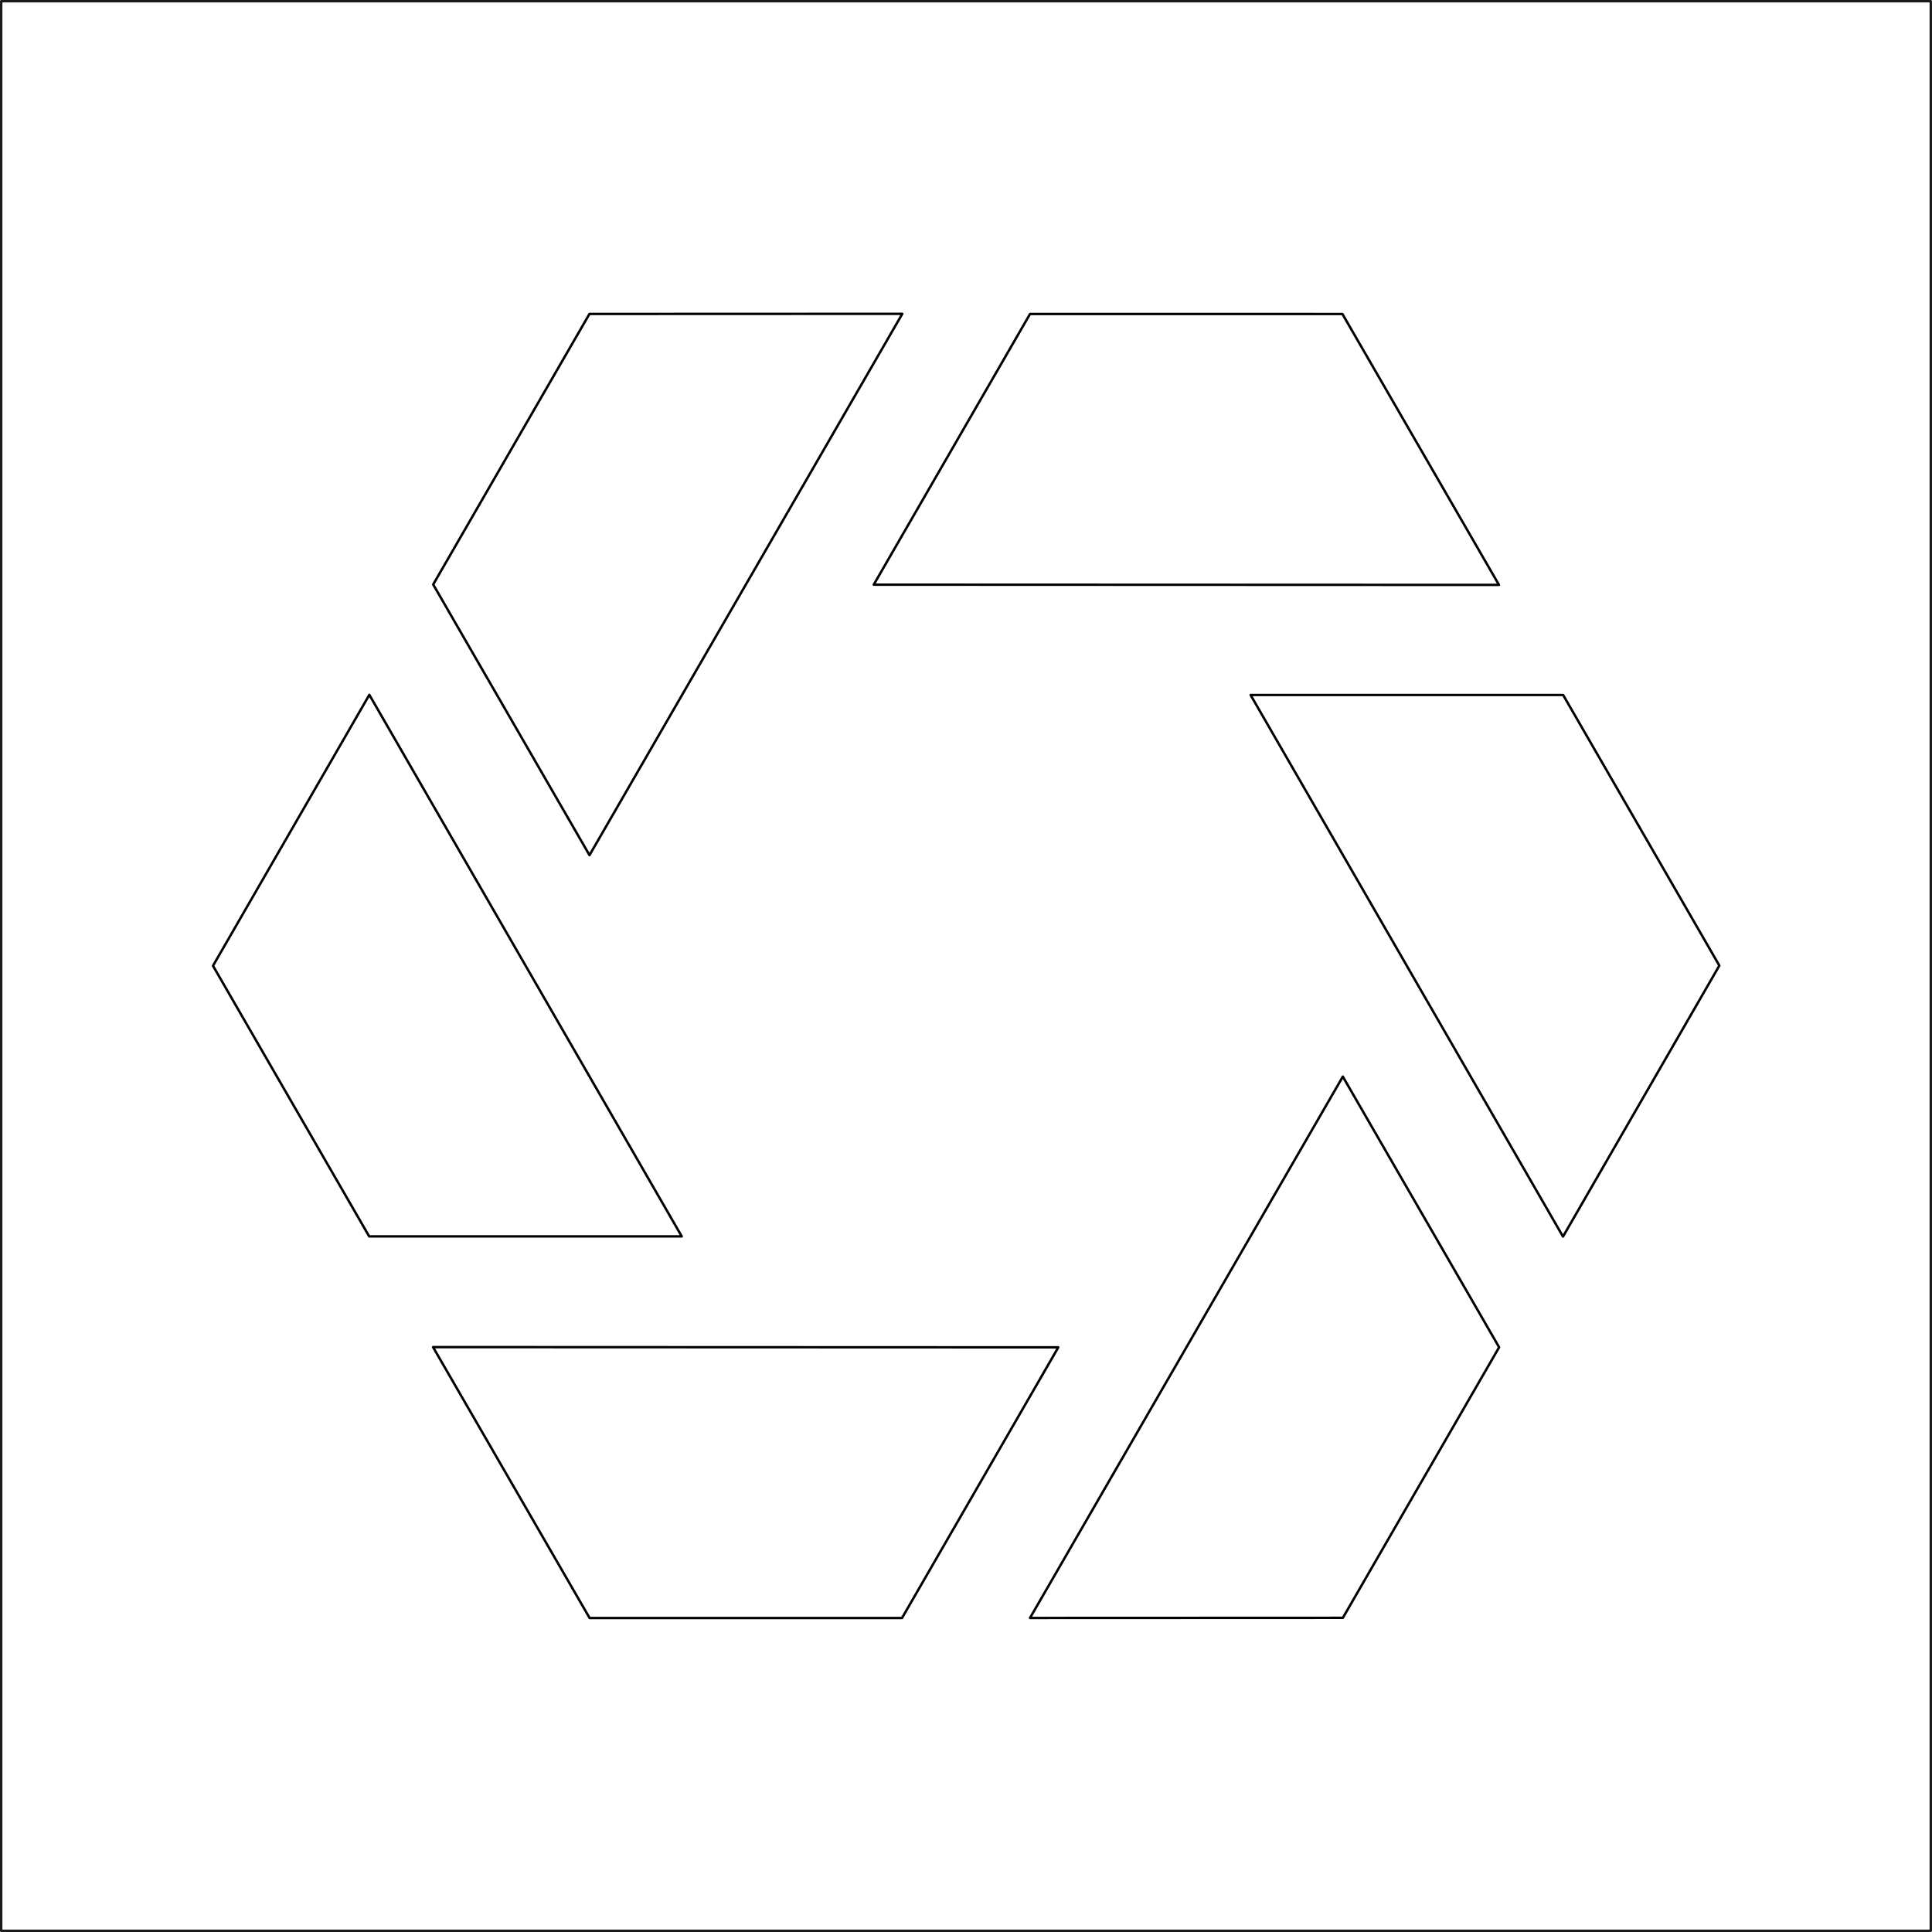
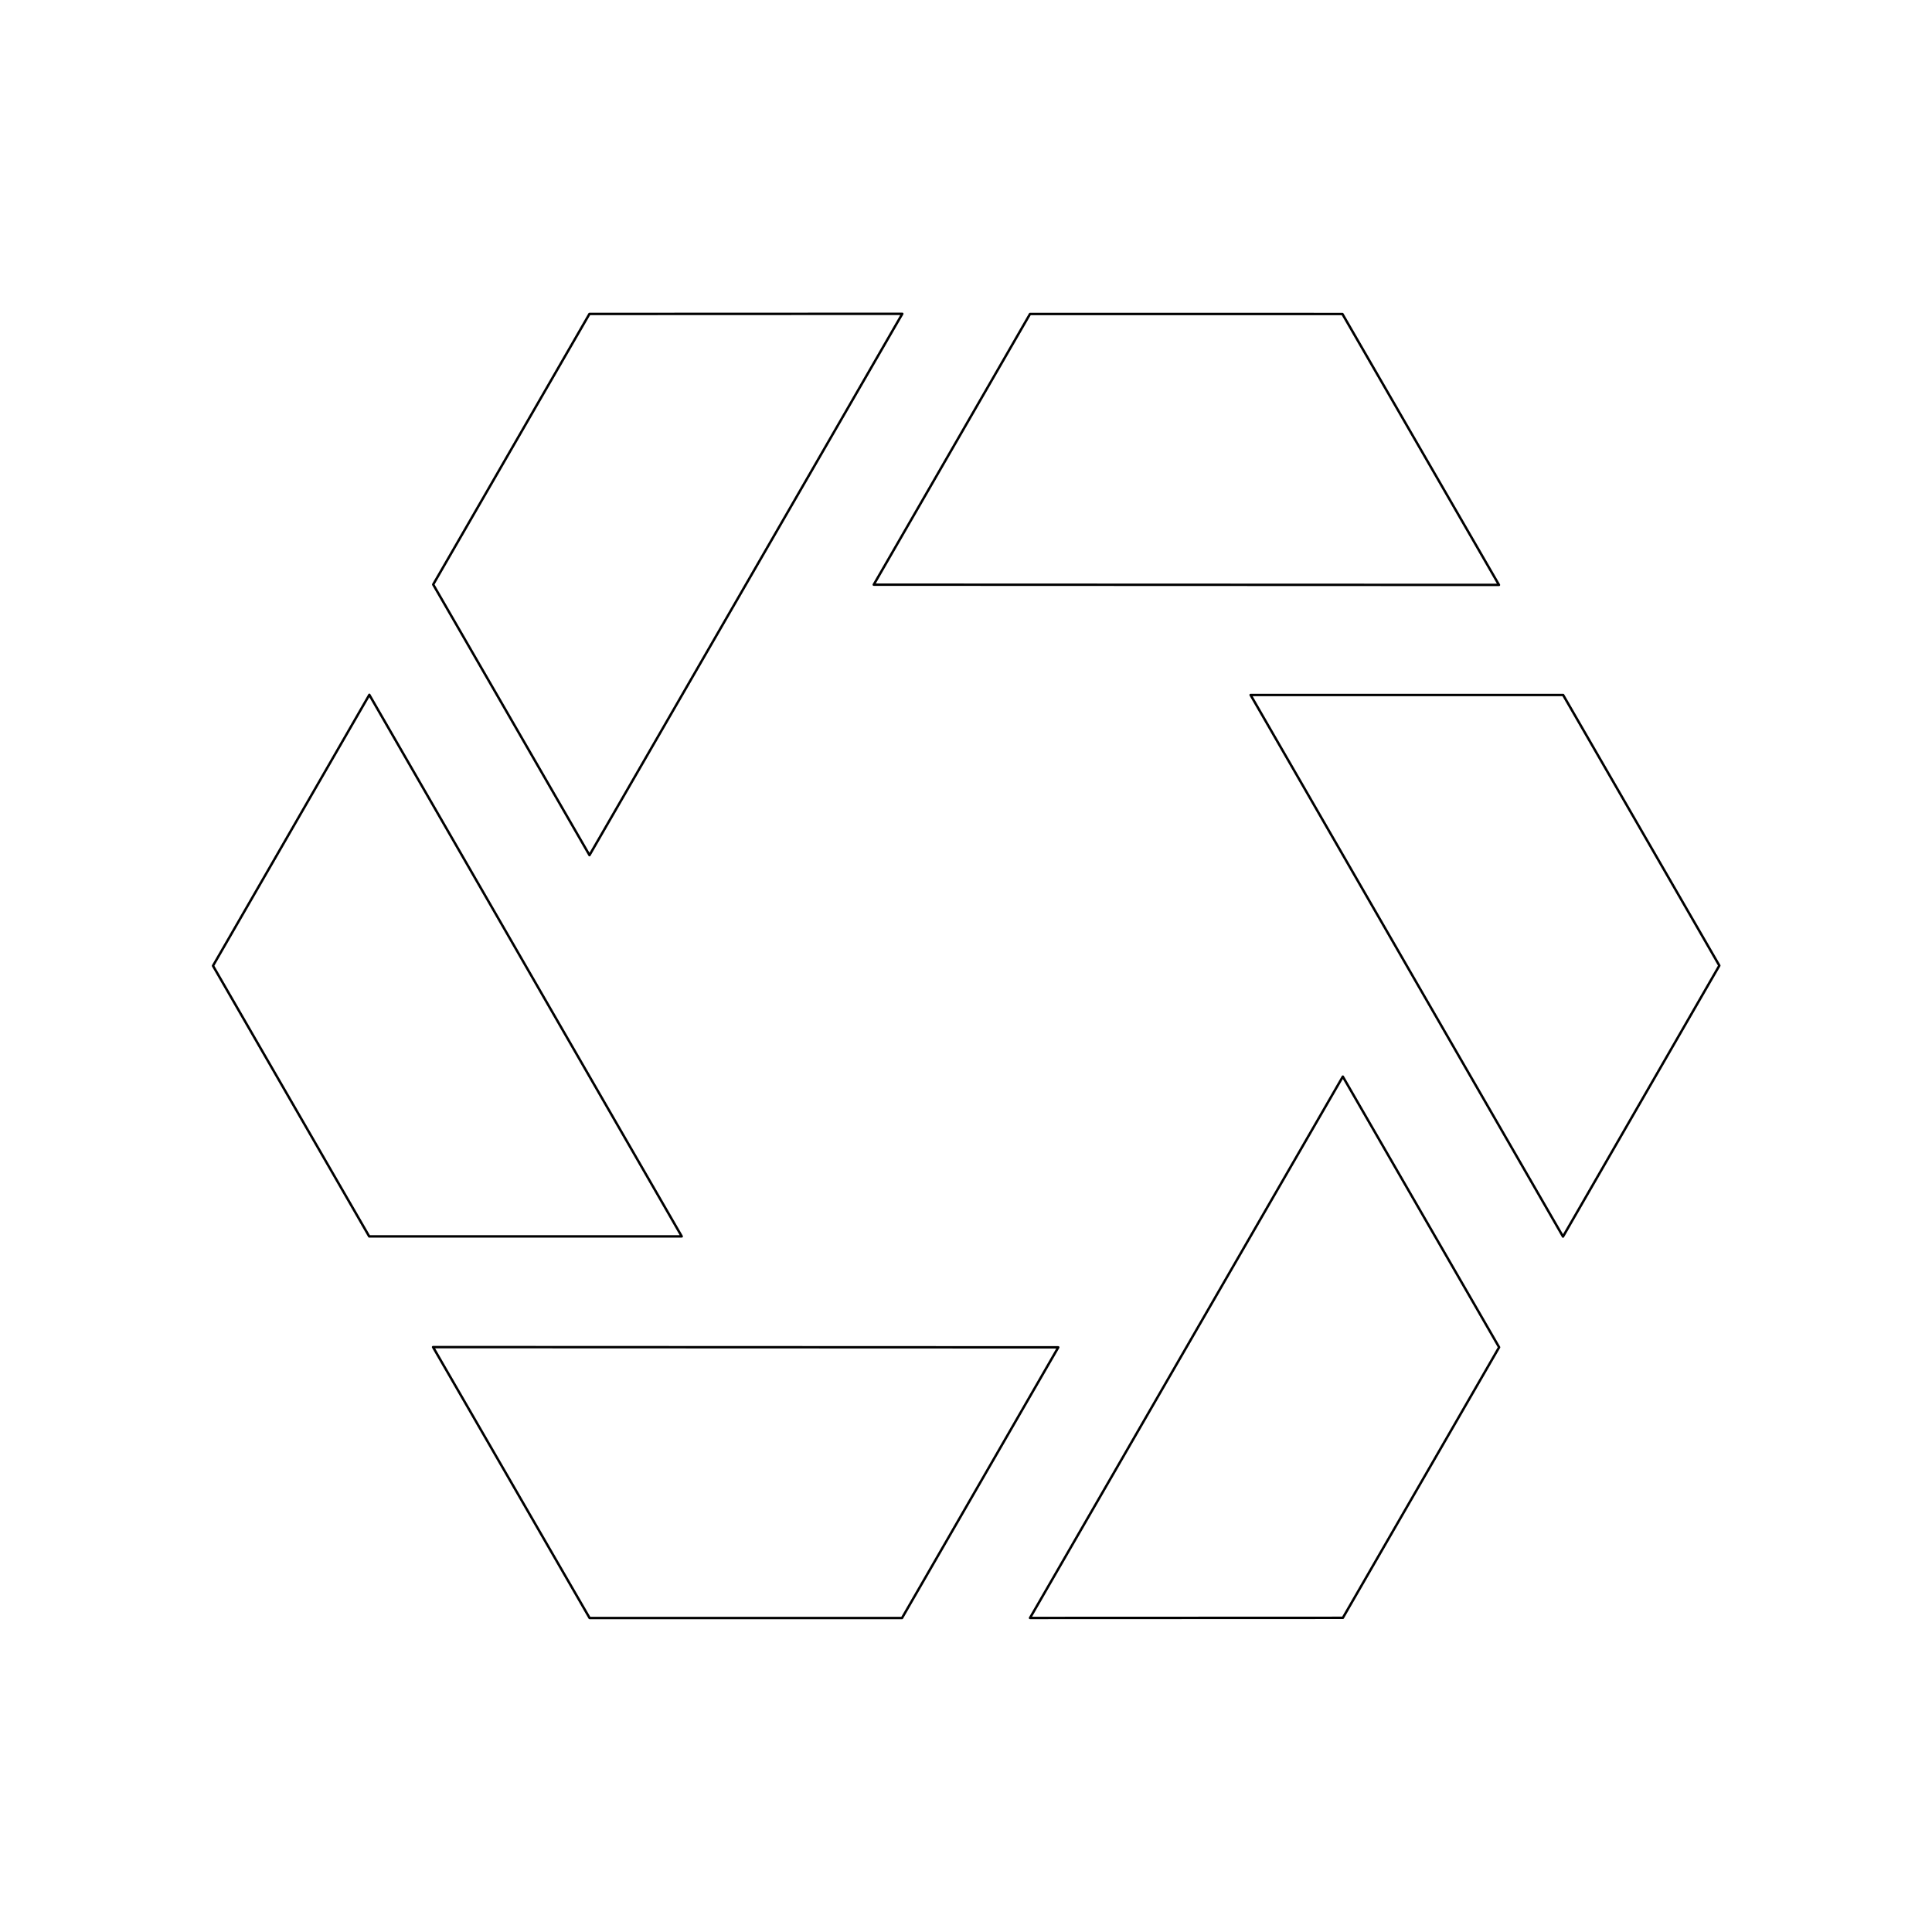
<svg xmlns="http://www.w3.org/2000/svg" width="80mm" height="80mm" viewBox="0 0 80 80" version="1.1" id="svg1">
  <defs id="defs1" />
  <g id="layer1" transform="translate(-14.77948,-17.49243)">
-     <rect style="fill:none;stroke:#1a1a1a;stroke-width:0.1;stroke-linecap:round;stroke-linejoin:round;stroke-dasharray:none" id="rect1" width="79.9" height="79.9" x="14.829" y="17.542" />
    <g id="g276" />
    <g id="g278" transform="rotate(90,150.0232,417.3239)" />
    <g id="g280" transform="rotate(180,150.0272,417.3217)" />
    <g id="g282" transform="rotate(-90,150.0312,417.3194)" />
    <path style="fill:none;stroke:#000000;stroke-width:0.1;stroke-linecap:round;stroke-linejoin:round" d="m 76.855,73.28 -6.47,11.203 -12.955,0.005 12.953,-22.416 z" id="path3" />
    <path style="fill:none;stroke:#000000;stroke-width:0.1;stroke-linecap:round;stroke-linejoin:round" d="m 52.13,84.491 -12.937,-0.001 -6.482,-11.217 25.89,0.01 z" id="path4" />
    <path style="fill:none;stroke:#000000;stroke-width:0.1;stroke-linecap:round;stroke-linejoin:round" d="M 30.067,68.689 23.599,57.484 30.073,46.263 43.009,68.689 Z" id="path5" />
    <path style="fill:none;stroke:#000000;stroke-width:0.1;stroke-linecap:round;stroke-linejoin:round" d="m 32.717,41.695 6.47,-11.203 12.955,-0.005 -12.953,22.416 z" id="path6" />
    <path style="fill:none;stroke:#000000;stroke-width:0.1;stroke-linecap:round;stroke-linejoin:round" d="m 57.43,30.494 12.937,0.001 6.482,11.217 -25.89,-0.01 z" id="path7" />
    <path style="fill:none;stroke:#000000;stroke-width:0.1;stroke-linecap:round;stroke-linejoin:round" d="M 79.506,46.271 85.974,57.475 79.5,68.697 66.564,46.271 Z" id="path8" />
  </g>
</svg>
